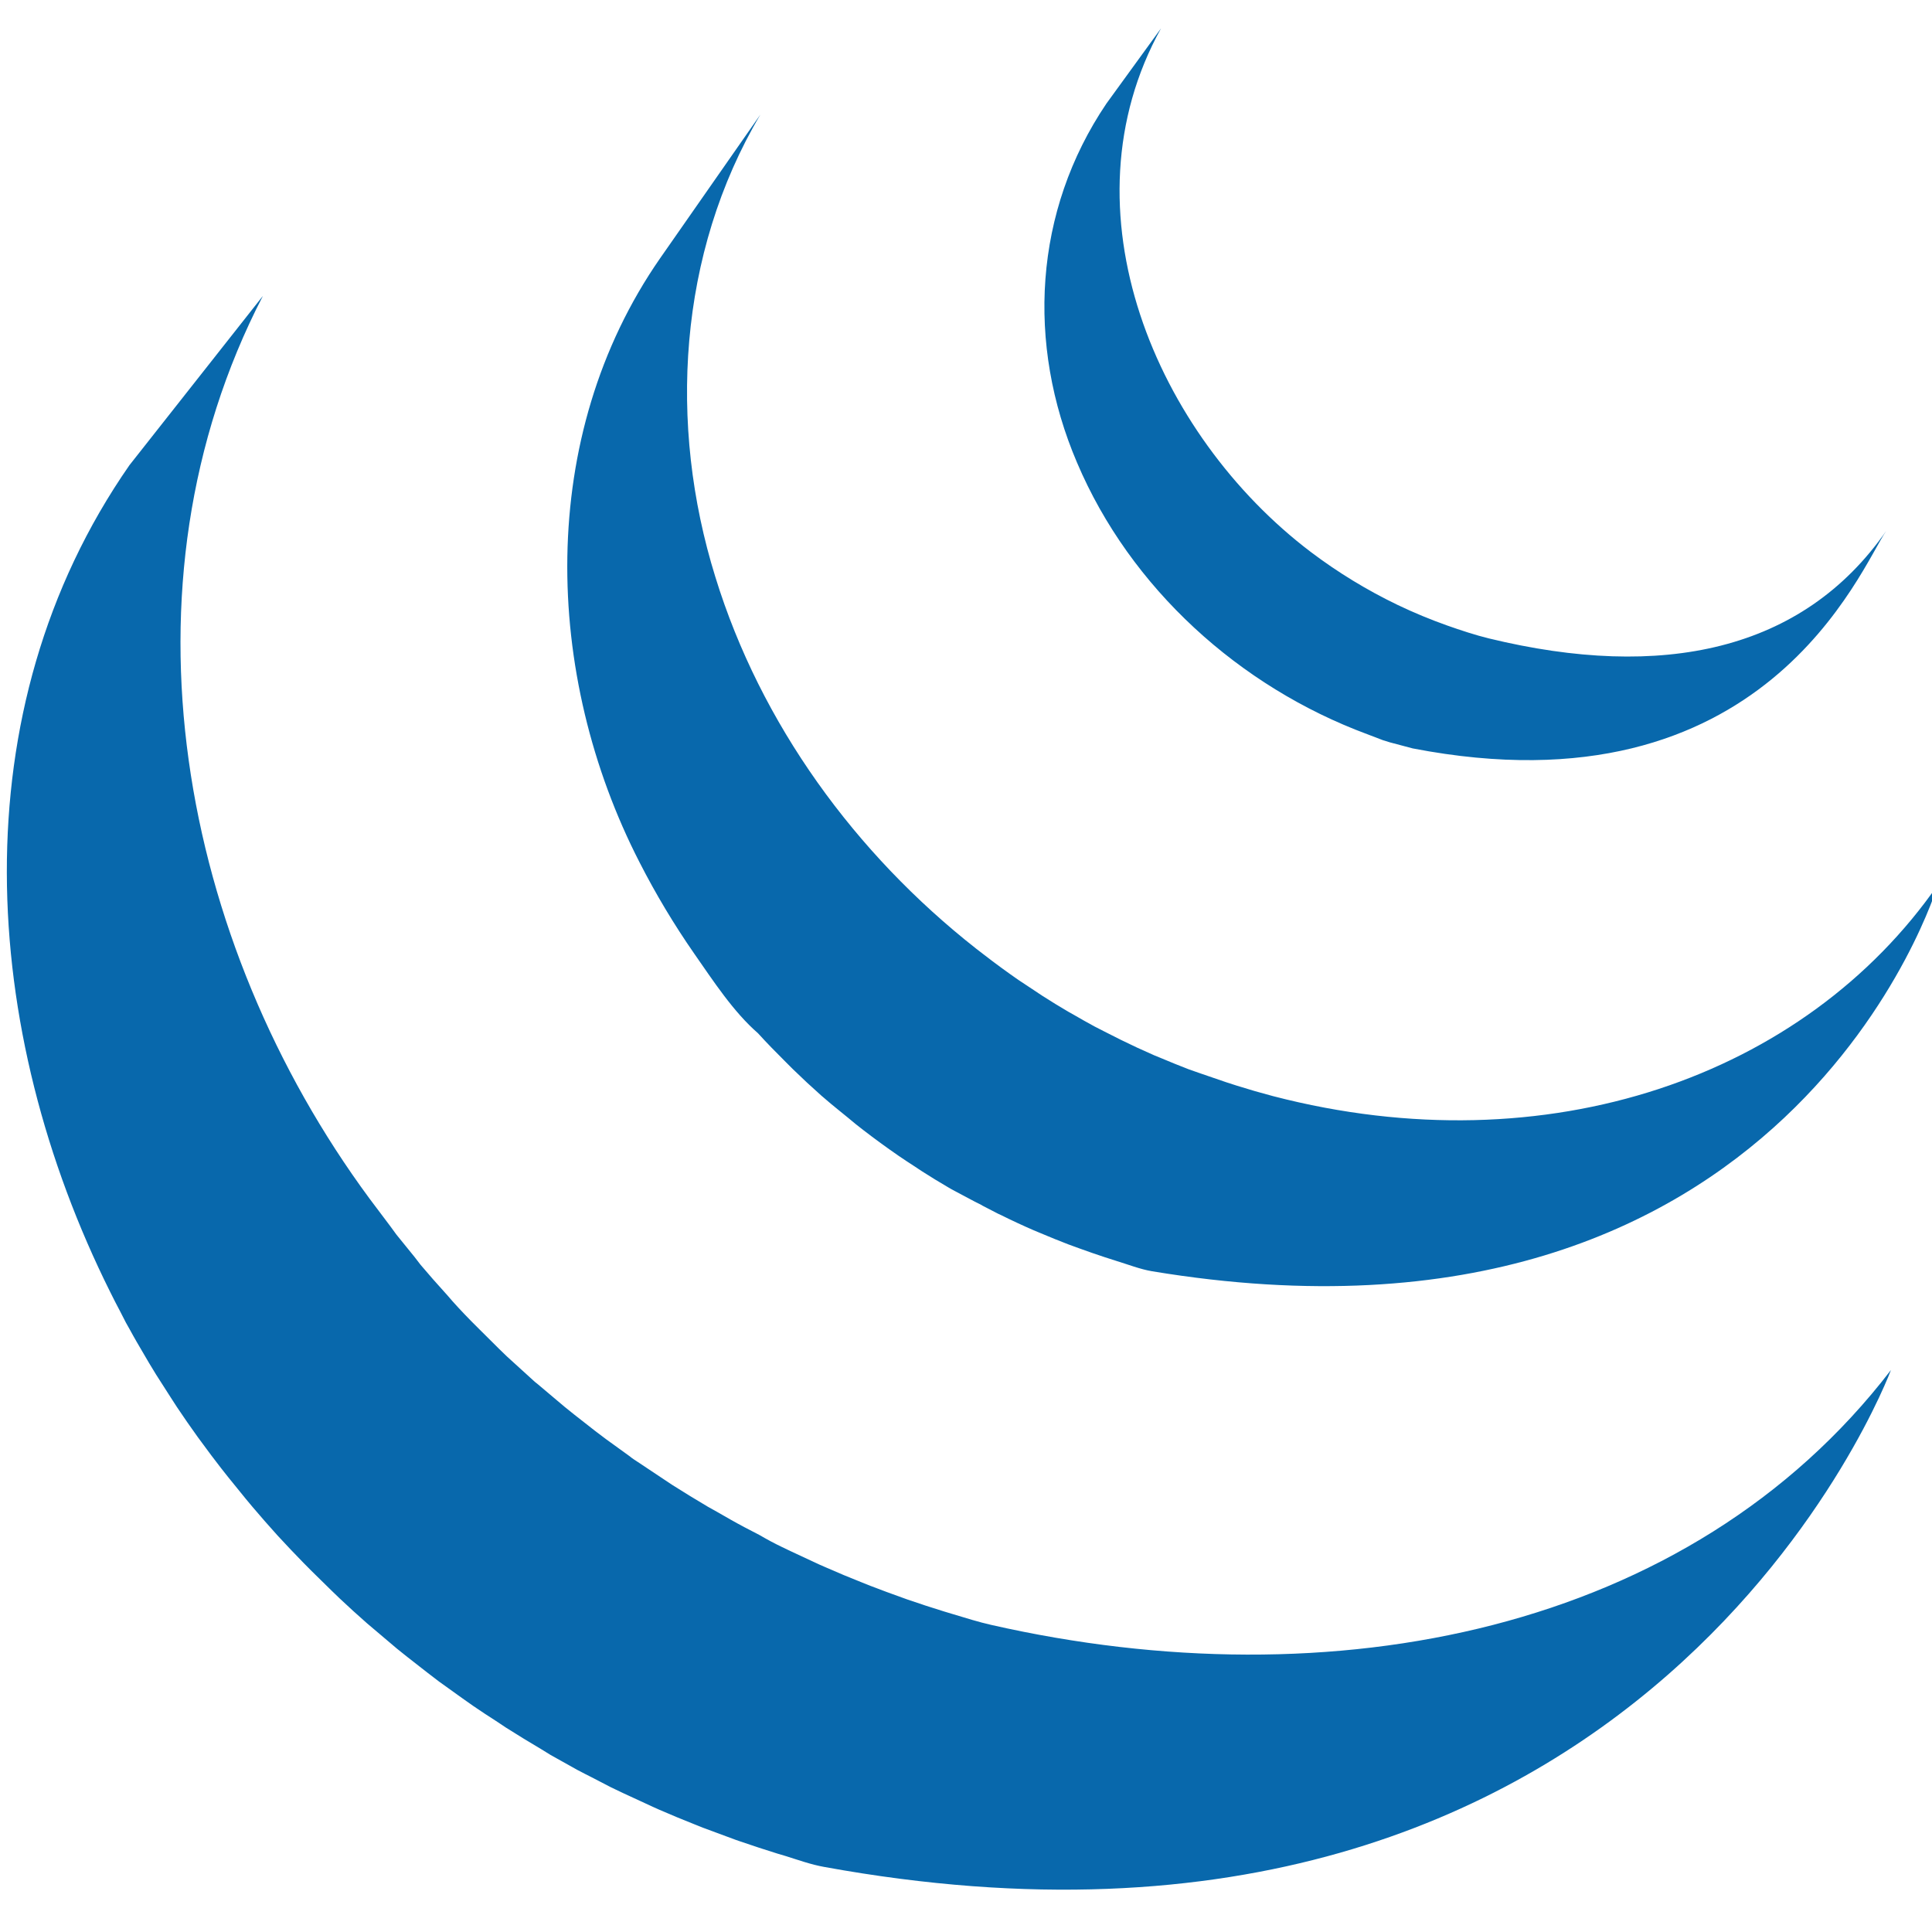
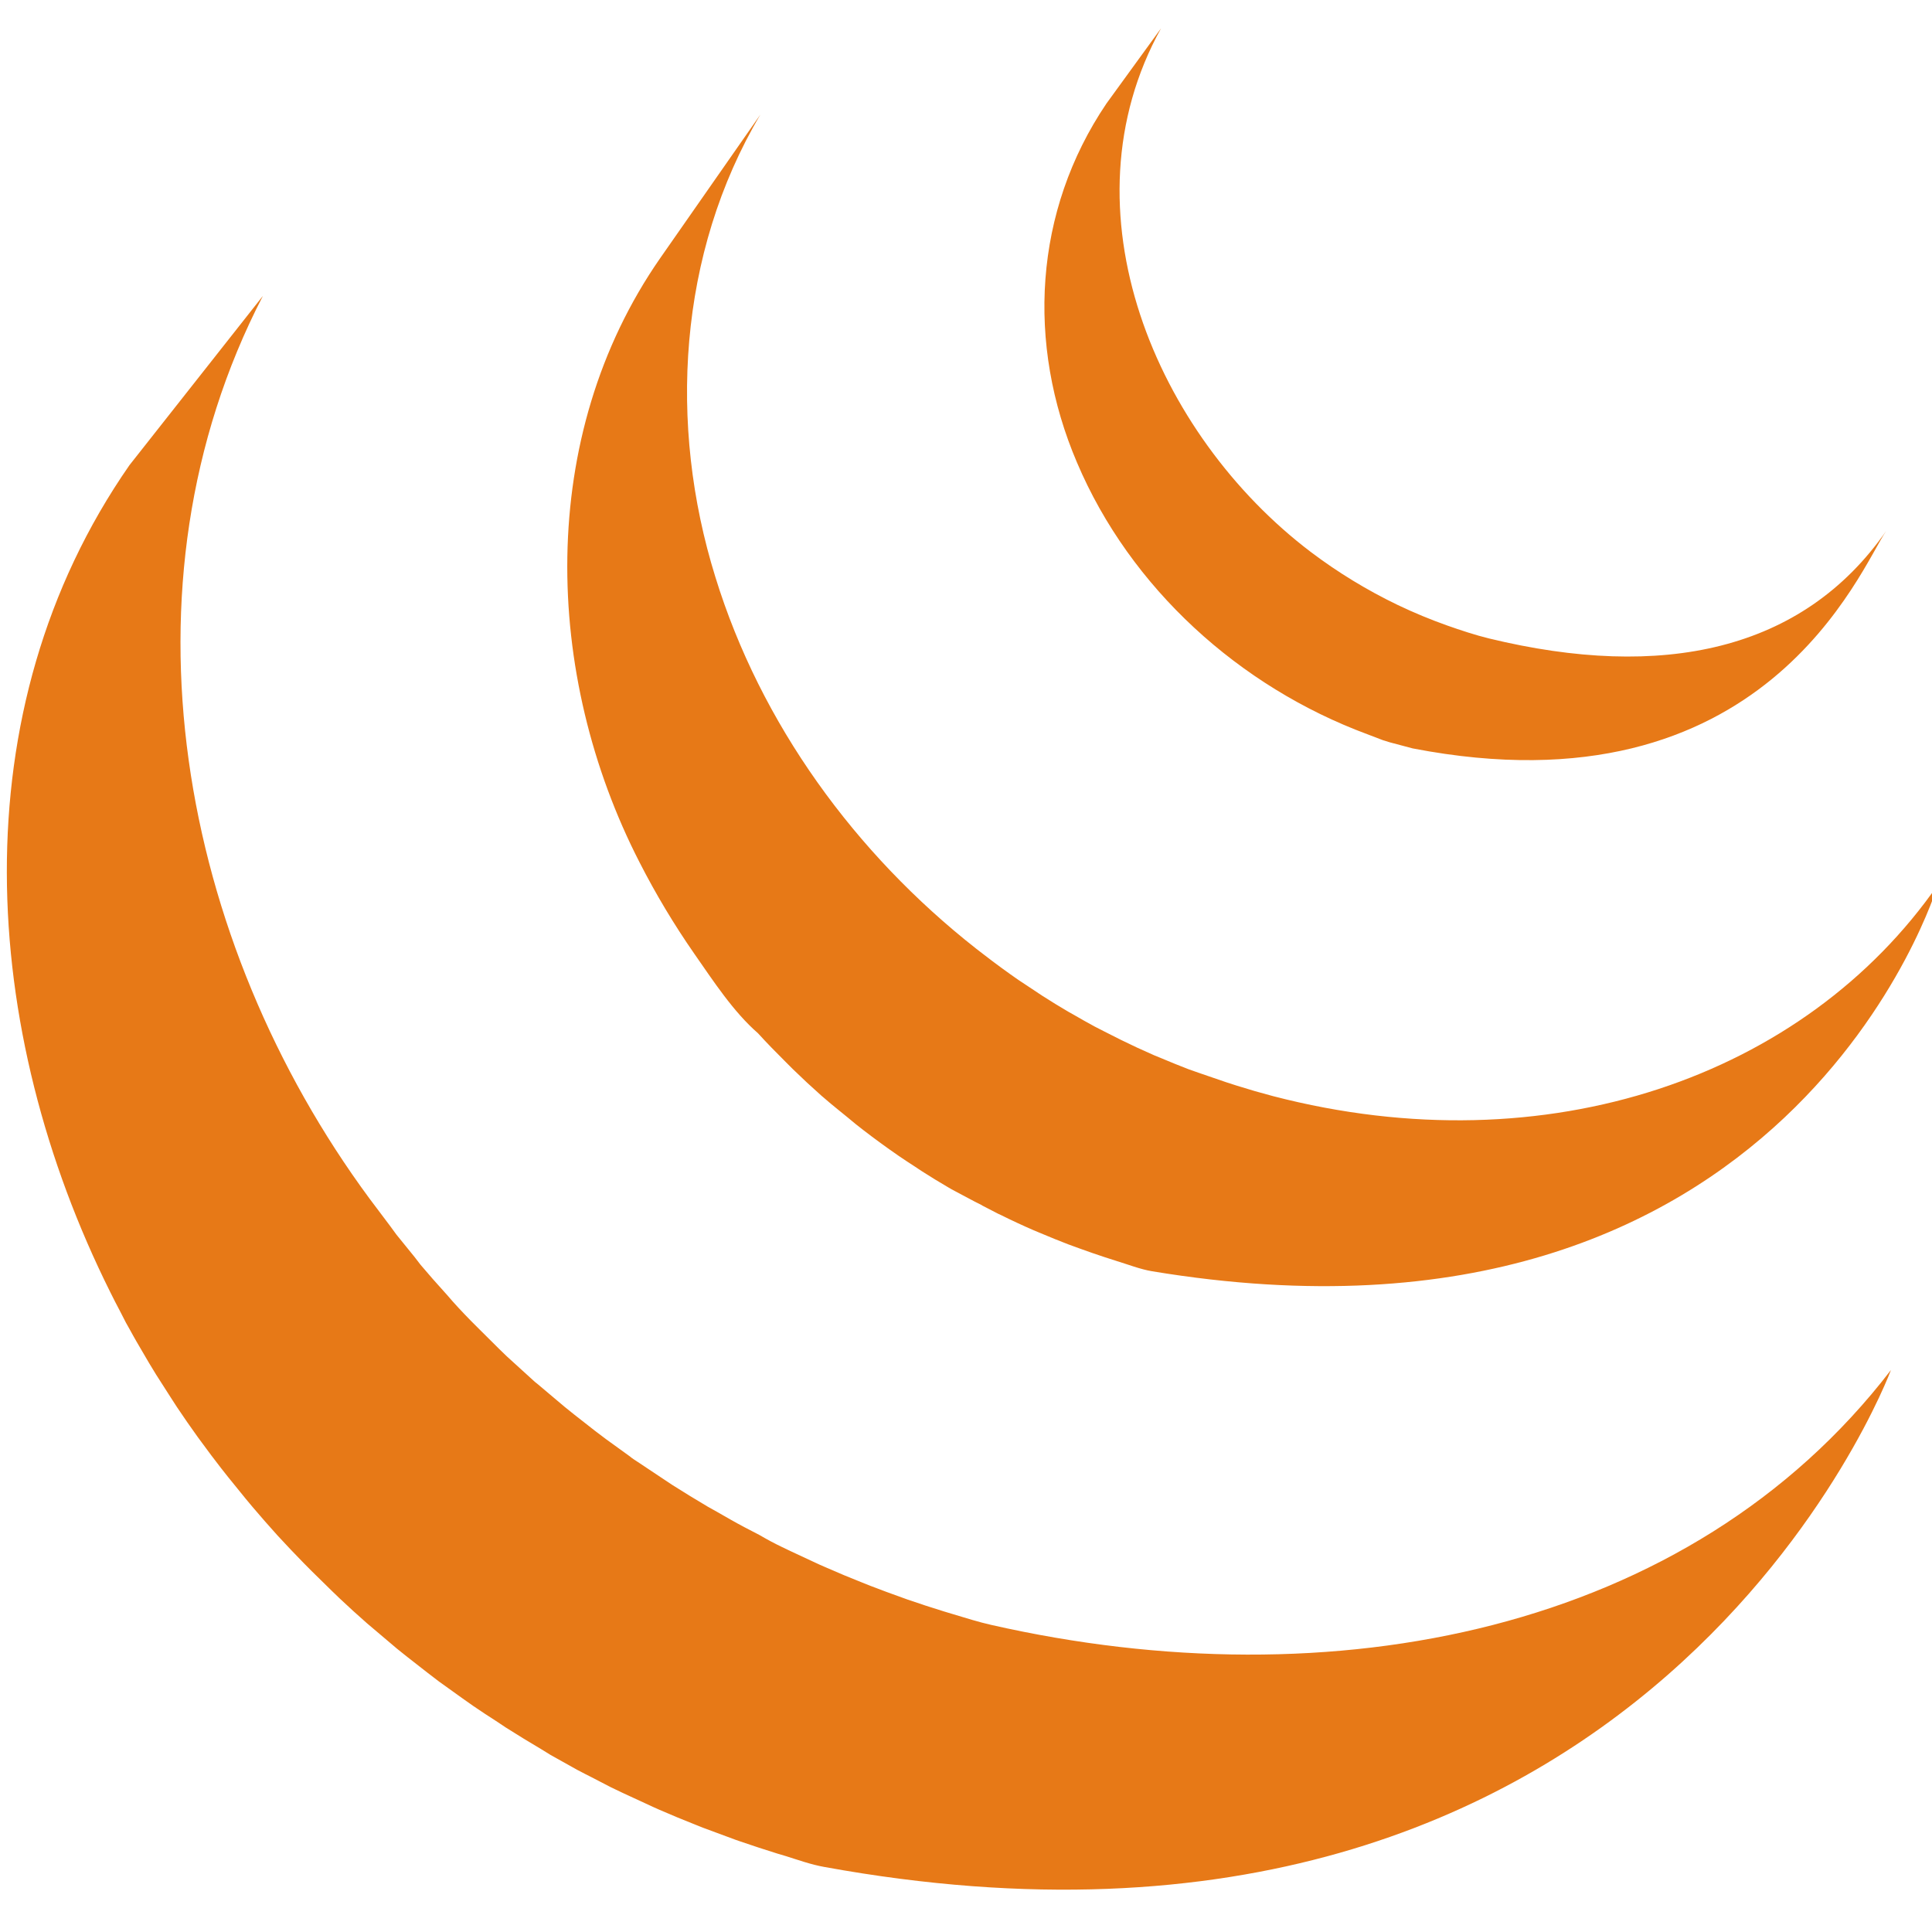
- <svg xmlns="http://www.w3.org/2000/svg" height="64" width="64" viewBox="0 0 32 32" fill="#0868ac">
+ <svg xmlns="http://www.w3.org/2000/svg" height="64" width="64" viewBox="0 0 32 32" fill="#e77917">
  <path d="M2.144 7.705c-2.83 4.07-2.48 9.364-.316 13.7.05.104.105.206.158.308l.1.195c.02.038.042.075.063.112.037.07.075.134.113.202l.207.354.118.194.24.375.102.158c.113.168.228.336.347.5l.068.092a16.39 16.39 0 0 0 .316.42l.12.152.292.36.112.134c.133.157.27.313.407.465.014.015.02.02.024.026a20.44 20.44 0 0 0 .414.436l.133.134.33.324.135.13a16.98 16.98 0 0 0 .453.412l.496.42.17.136.343.268.183.14.385.276.18.127c.123.085.248.166.374.247l.162.108a20.81 20.81 0 0 0 .585.358l.162.1.44.246c.08.043.162.084.243.125l.314.163.073.035.13.062.498.23.105.047a17.83 17.83 0 0 0 .581.241l.14.056.548.203.07.024a21.72 21.72 0 0 0 .61.2l.148.044c.2.063.416.14.63.178 13.694 2.497 17.67-8.23 17.67-8.23-3.34 4.352-9.27 5.5-14.9 4.222-.213-.048-.42-.114-.627-.176l-.156-.047a18.62 18.62 0 0 1-.604-.197l-.083-.03a20.87 20.87 0 0 1-.532-.197l-.15-.06a15.16 15.16 0 0 1-.575-.24l-.115-.05-.485-.226-.14-.067c-.126-.06-.25-.127-.375-.2l-.25-.13c-.152-.08-.3-.166-.45-.252l-.152-.085a21.76 21.76 0 0 1-.585-.358c-.053-.034-.105-.07-.158-.105l-.416-.277c-.046-.03-.1-.064-.134-.094l-.394-.285-.175-.132-.355-.278-.158-.127-.442-.373a.73.73 0 0 0-.05-.04l-.465-.423-.13-.126-.332-.33-.13-.13c-.14-.143-.276-.287-.4-.434-.007-.007-.014-.014-.02-.022a16.98 16.98 0 0 1-.416-.474l-.1-.13-.3-.37-.1-.137-.346-.46C2.982 15.6 1.86 9.722 4.354 4.902m6.58-.625c-2.048 2.947-1.937 6.9-.34 10.008a13.06 13.06 0 0 0 .906 1.512c.307.44.647.963 1.054 1.316.148.163.302.32.46.477l.12.12a13.41 13.41 0 0 0 .469.436c.007.005.012.012.02.017.182.16.366.3.553.458l.124.097a13.46 13.46 0 0 0 .574.419l.017.012c.086.06.174.115.262.173.042.027.082.056.124.082a11.64 11.64 0 0 0 .425.26l.06.035.376.2c.044.025.1.046.134.07l.263.136c.013.007.027.012.04.018a11.39 11.39 0 0 0 .548.255l.12.05a14.16 14.16 0 0 0 .45.182l.192.07a14.26 14.26 0 0 0 .413.143l.187.06c.197.06.4.14.597.173 10.573 1.752 13.014-6.4 13.014-6.4-2.2 3.17-6.46 4.68-11.008 3.5a13.06 13.06 0 0 1-.599-.173c-.06-.018-.12-.038-.18-.058l-.42-.144-.2-.07a15.08 15.08 0 0 1-.45-.182l-.122-.05a12.58 12.58 0 0 1-.552-.256l-.277-.14-.16-.082a13.16 13.16 0 0 1-.35-.197l-.084-.047a12.34 12.34 0 0 1-.424-.26c-.043-.027-.085-.057-.128-.085l-.275-.182a13.24 13.24 0 0 1-.57-.418l-.13-.1c-2-1.572-3.568-3.72-4.318-6.154-.786-2.525-.617-5.36.745-7.66m5.732-.183C17.12 3.5 17 5.698 17.838 7.66c.883 2.083 2.693 3.716 4.806 4.5l.262.1.116.036.377.1c5.838 1.128 7.42-2.996 7.843-3.603-1.387 1.997-3.718 2.476-6.578 1.782-.226-.055-.474-.137-.692-.214a8.46 8.46 0 0 1-.822-.341 8.5 8.5 0 0 1-1.441-.879C19.15 7.2 17.56 3.486 19.23.47" />
</svg>
